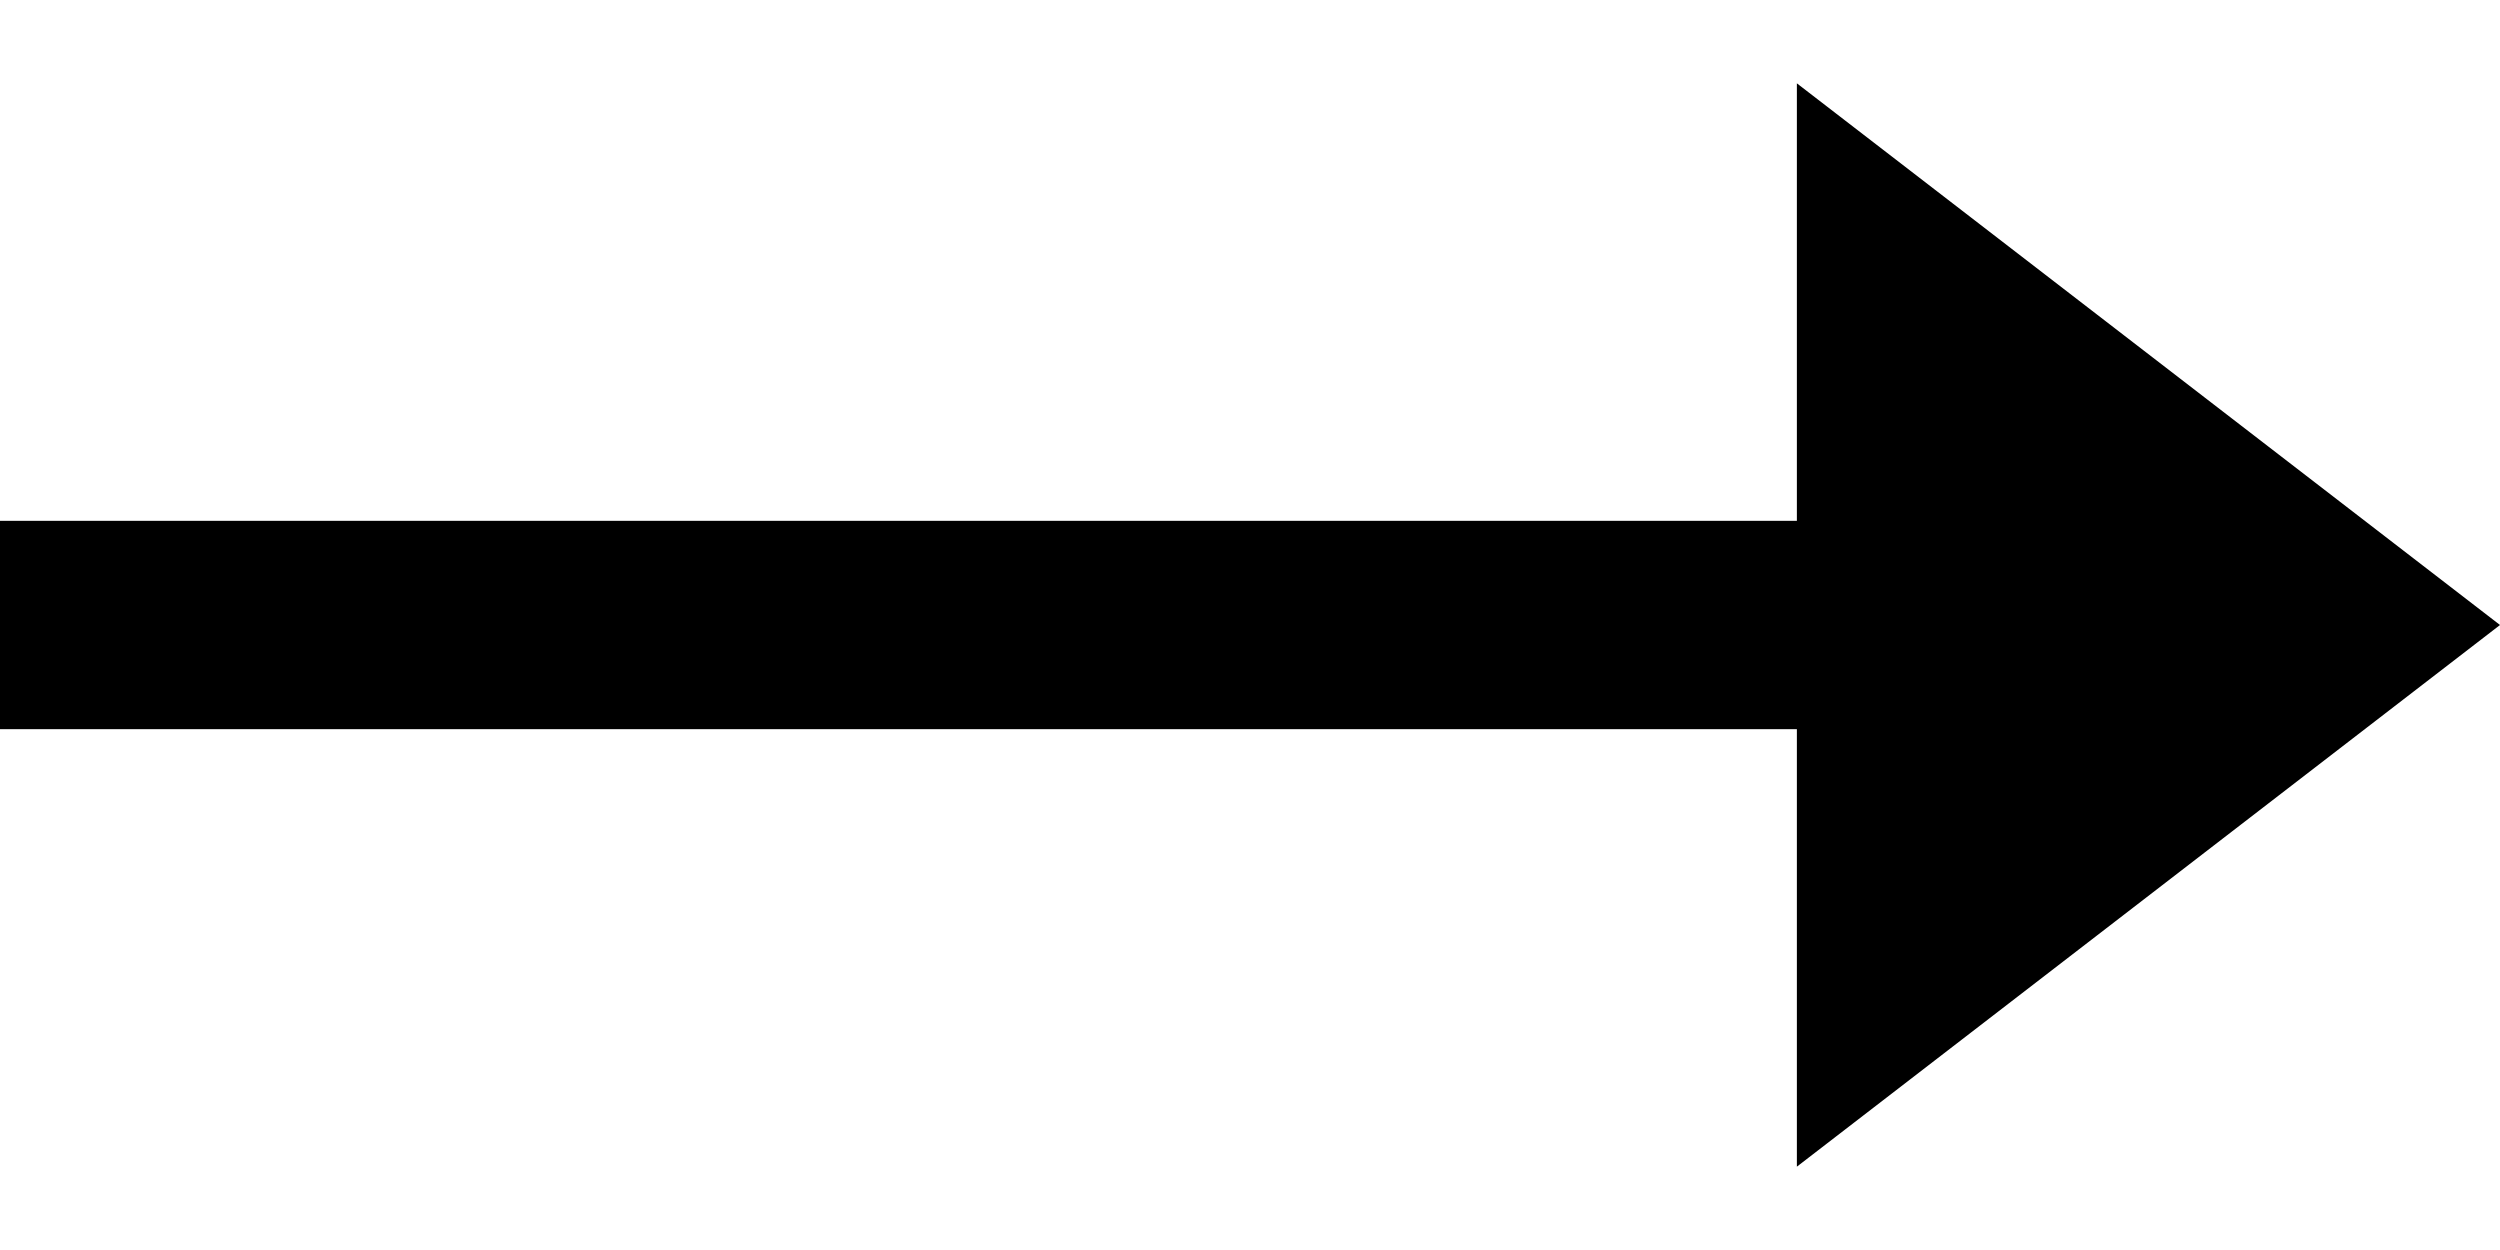
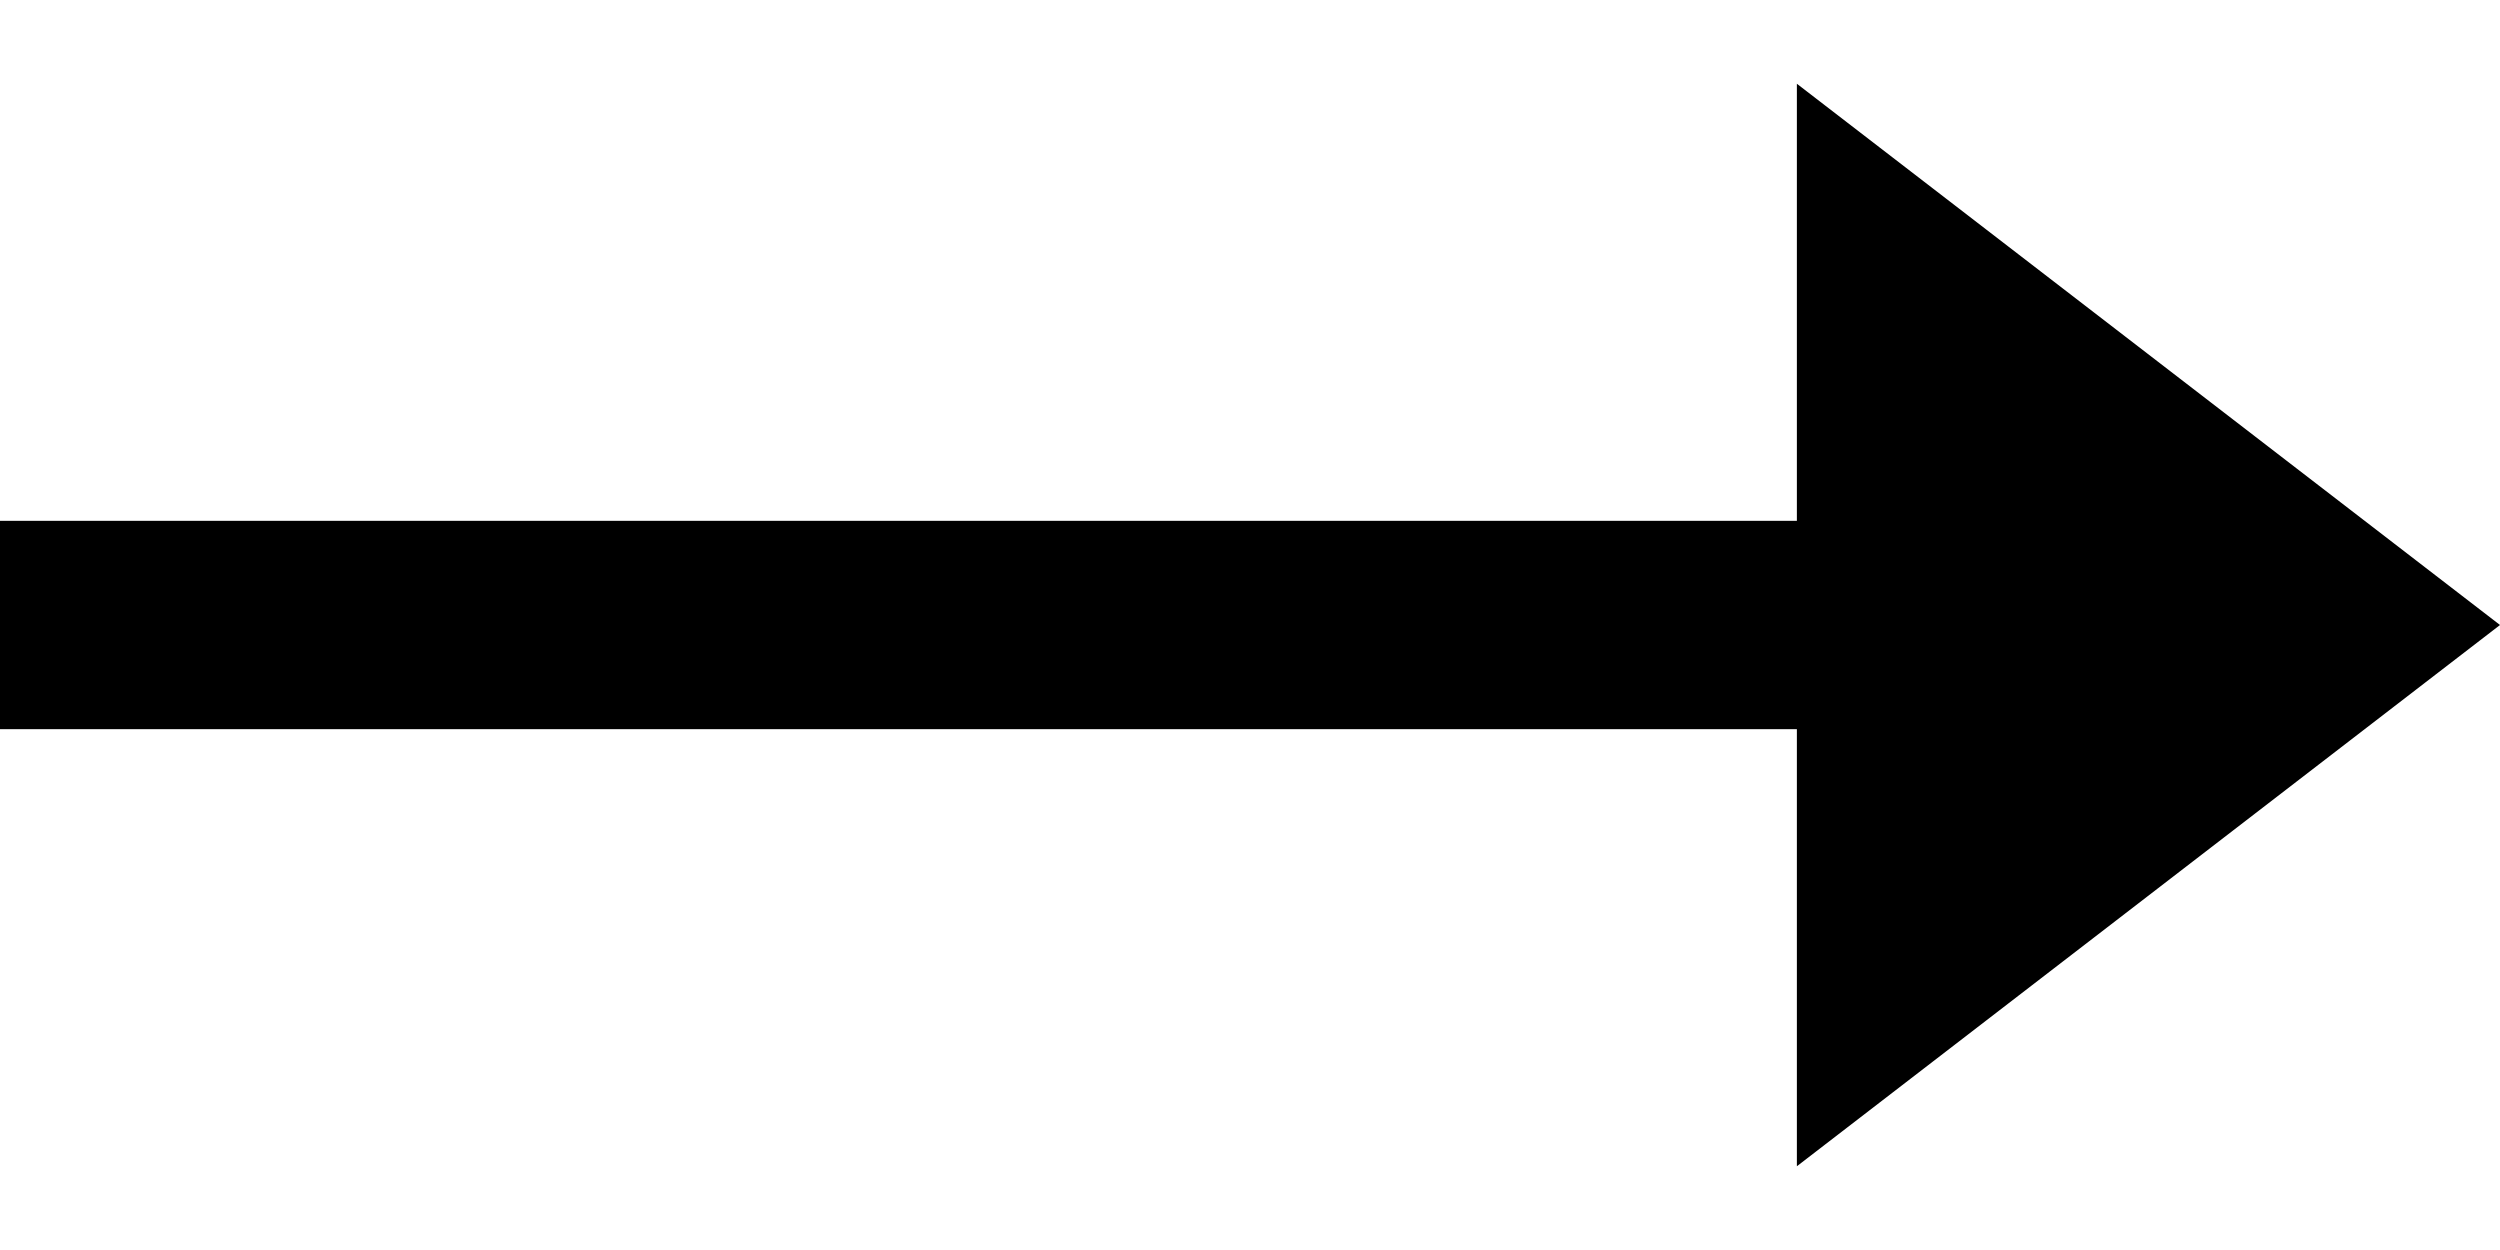
<svg xmlns="http://www.w3.org/2000/svg" width="24" height="12" viewBox="0 0 24 12" fill="none">
  <path stroke="#000" stroke-width="2" d="M0 6h18" />
-   <path d="m24 6-6.75 5.2V.8L24 6Z" fill="#000" />
+   <path d="m24 6-6.75 5.196V.804L24 6Z" fill="#000" />
</svg>
